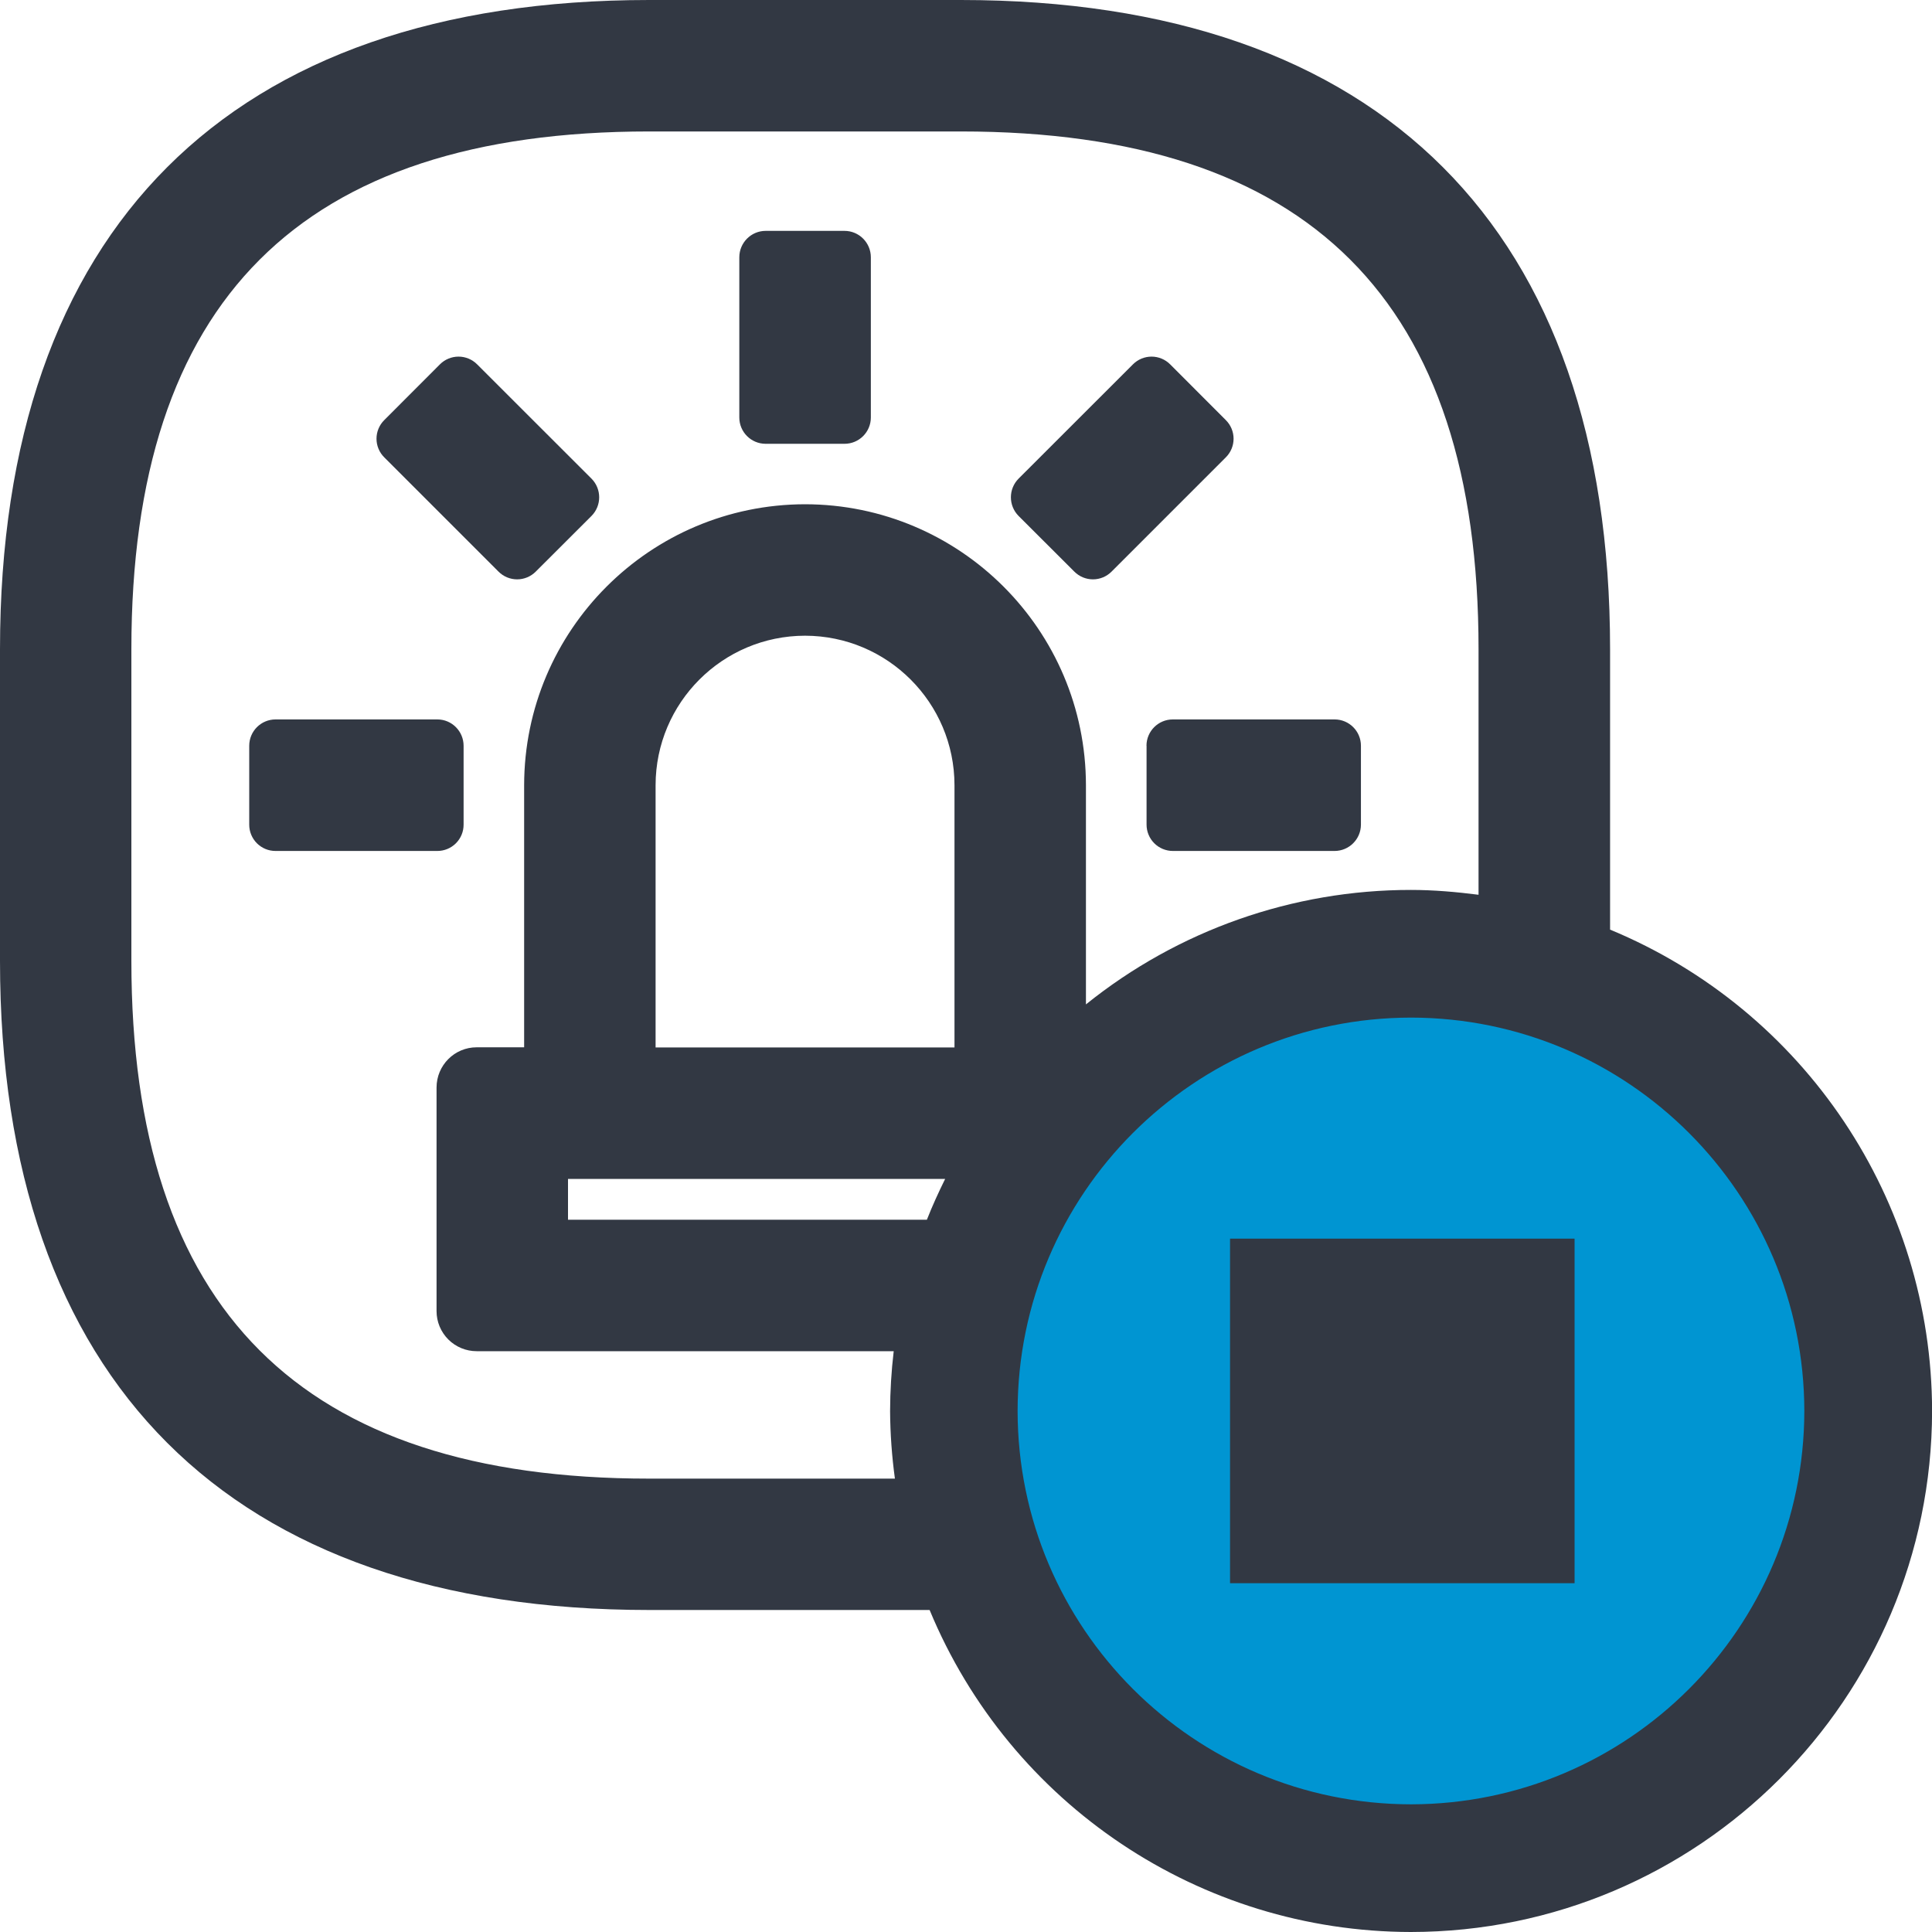
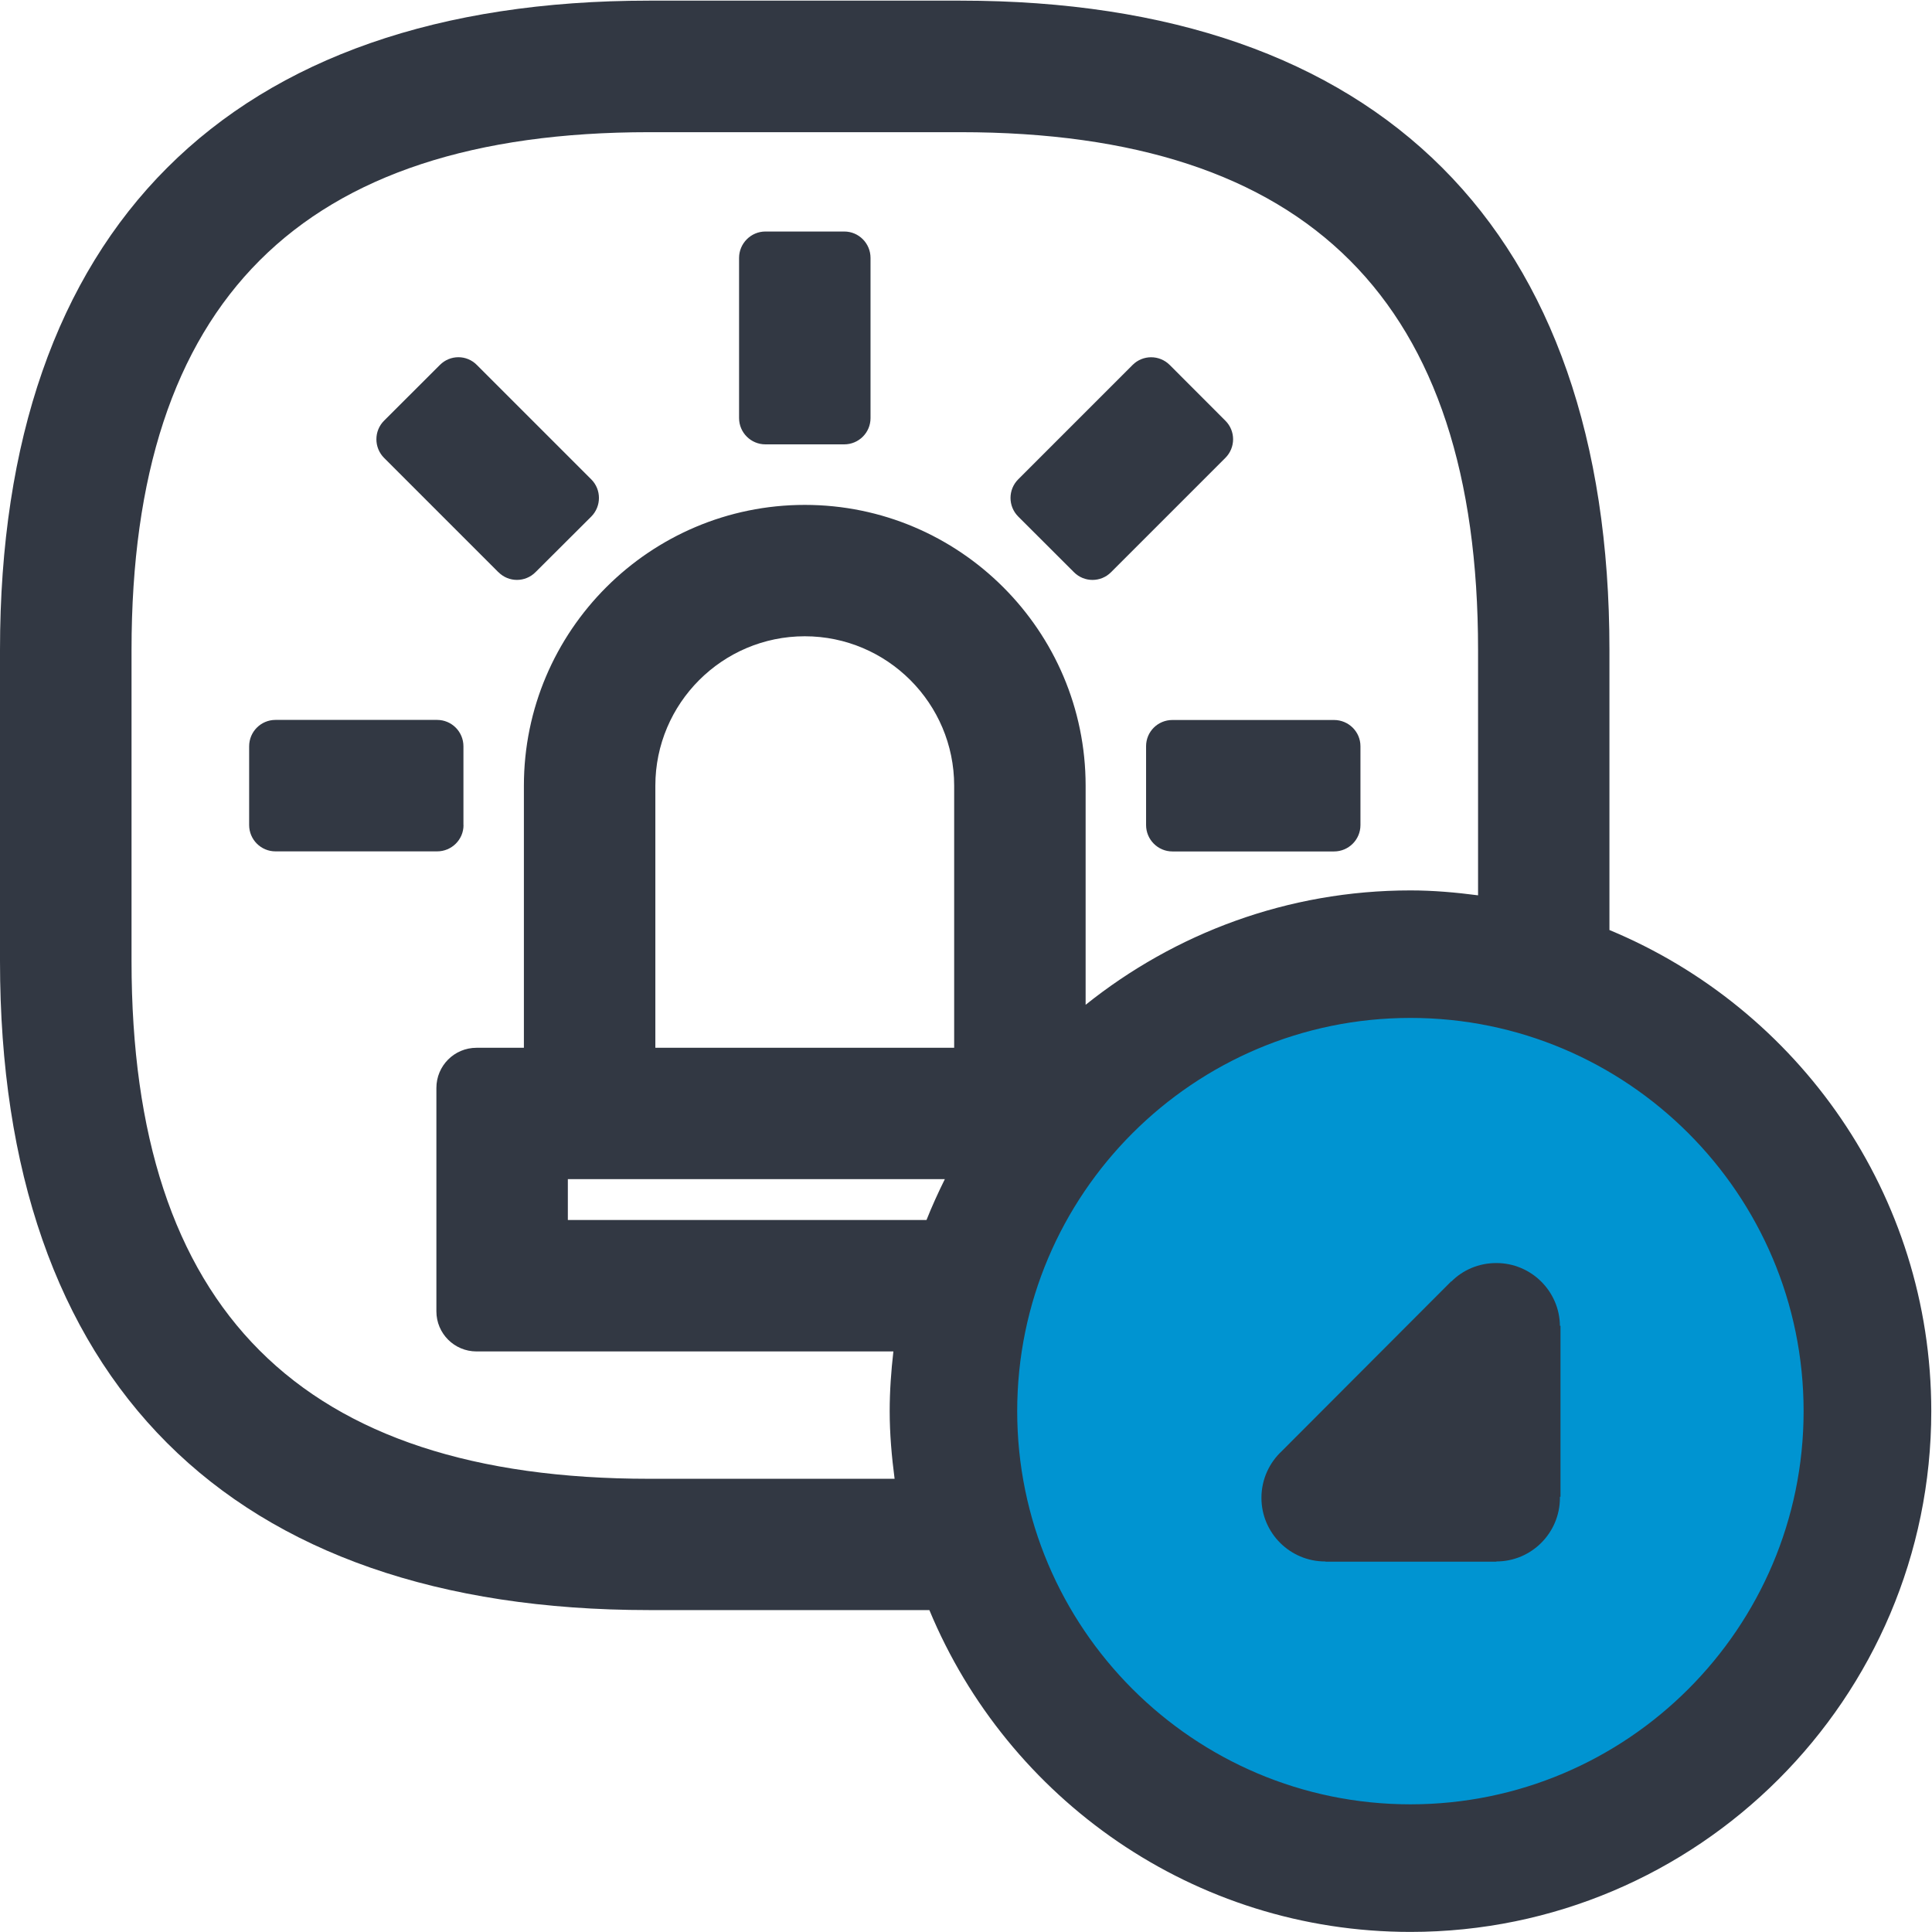
<svg xmlns="http://www.w3.org/2000/svg" width="24" height="24" viewBox="0 0 24 24">
  <g fill="none" fill-rule="evenodd">
-     <path fill="#0095D2" d="M23.114 17.527a5.693 5.693 0 0 0-5.694-5.693 5.693 5.693 0 1 0 5.694 5.693" />
-     <path fill="#323843" d="M6.193 7.101l-1.42-1.42a.326.326 0 0 1 0-.462l.692-.693a.326.326 0 0 1 .462 0l1.421 1.42a.329.329 0 0 1 0 .463l-.693.692a.326.326 0 0 1-.462 0zm3.318-1.588a.327.327 0 0 1-.327-.327v-1.99c0-.181.147-.328.327-.328h.98c.18 0 .327.147.327.328v1.99a.327.327 0 0 1-.327.327h-.98zm-3.752 4.73a.326.326 0 0 1-.327.328H3.423a.326.326 0 0 1-.327-.327v-.98c0-.18.146-.327.327-.327h2.01c.18 0 .326.147.326.328v.979zm7.587-3.142l-.693-.692a.329.329 0 0 1 0-.463l1.421-1.42a.326.326 0 0 1 .462 0l.692.693a.326.326 0 0 1 0 .462l-1.42 1.42a.326.326 0 0 1-.462 0zm.896 2.163c0-.18.146-.327.327-.327h2.01c.18 0 .327.146.327.327v.98a.328.328 0 0 1-.328.327H14.57a.327.327 0 0 1-.327-.328v-.979zm3.286 13.15a4.892 4.892 0 0 0 4.886-4.886 4.892 4.892 0 0 0-4.886-4.887 4.892 4.892 0 0 0-4.887 4.887 4.892 4.892 0 0 0 4.887 4.886zm-9.384-9.402h3.713V9.754a1.859 1.859 0 0 0-1.856-1.857 1.859 1.859 0 0 0-1.857 1.857v3.258zm3.37 2.14c.068-.173.145-.341.227-.507H7.056v.507h4.457zm-2.948 3.216h2.551a6.474 6.474 0 0 1-.06-.84 6.5 6.5 0 0 1 .045-.743h-5.18a.498.498 0 0 1-.499-.498V13.51c0-.276.223-.5.498-.5h.59V9.755A3.495 3.495 0 0 1 10 6.264a3.494 3.494 0 0 1 3.49 3.49v2.723a6.433 6.433 0 0 1 4.037-1.422c.285 0 .564.025.84.06v-3.05c0-4.328-2.104-6.432-6.432-6.432h-3.87c-4.329 0-6.433 2.104-6.433 6.432v3.87c0 4.329 2.104 6.433 6.432 6.433h.501zm11.435-6.82a6.482 6.482 0 0 1 4 5.98A6.48 6.48 0 0 1 17.527 24a6.481 6.481 0 0 1-5.979-4H8.066C2.85 20 0 17.15 0 11.937V8.065C0 2.85 2.85 0 8.065 0h3.871c5.215 0 8.065 2.85 8.065 8.065v3.483zm-4.721 8.119v-4.28h4.28v4.28h-4.28z" />
+     <path fill="#0094D1" d="M23.222 17.536c0-3.145-2.55-5.693-5.694-5.693s-5.693 2.548-5.693 5.693c0 3.146 2.549 5.694 5.693 5.694 3.145 0 5.694-2.548 5.694-5.694" />
+     <path fill="#323843" d="M18.029 15.92c.143-.144.34-.23.559-.23.433 0 .785.348.79.78h.007v2.123h-.007v.013c0 .436-.353.791-.79.791v.003h-2.122v-.003h-.005c-.437 0-.791-.355-.791-.79 0-.23.098-.437.254-.582l2.104-2.108.001.002z" />
+     <path fill="#323843" d="M6.191 7.108l-1.42-1.42c-.127-.128-.127-.335 0-.462l.692-.691c.128-.13.335-.13.462 0l1.42 1.42c.127.127.127.334 0 .462l-.692.69c-.128.129-.335.129-.462 0zM9.508 5.52c-.18 0-.327-.146-.327-.327V3.204c0-.18.147-.328.327-.328h.98c.18 0 .326.147.326.328v1.99c0 .18-.146.326-.327.326h-.98zm-3.75 4.73c0 .18-.147.326-.328.326H3.422c-.18 0-.327-.146-.327-.327v-.978c0-.181.146-.328.327-.328H5.43c.181 0 .327.147.327.328v.978zm7.583-3.142l-.692-.691c-.128-.128-.128-.335 0-.463l1.42-1.42c.127-.128.334-.128.462 0l.691.692c.128.127.128.334 0 .462l-1.42 1.42c-.127.128-.334.128-.461 0zm.896 2.162c0-.181.146-.326.327-.326h2.008c.18 0 .328.145.328.326v.98c0 .18-.147.327-.328.327h-2.008c-.181 0-.327-.148-.327-.328v-.98zm3.284 13.144c2.693 0 4.884-2.19 4.884-4.884 0-2.695-2.19-4.885-4.884-4.885-2.694 0-4.885 2.19-4.885 4.885 0 2.693 2.191 4.884 4.885 4.884zm-9.38-9.398h3.712V9.76c0-1.023-.833-1.856-1.856-1.856-1.023 0-1.856.833-1.856 1.856v3.257zm3.368 2.14c.069-.174.146-.342.228-.508H7.054v.507h4.455zM8.563 18.37h2.55c-.036-.276-.061-.555-.061-.84 0-.252.018-.498.046-.742H5.919c-.275 0-.498-.223-.498-.498v-2.775c0-.276.223-.499.498-.499h.589V9.76c0-1.923 1.565-3.488 3.49-3.488 1.923 0 3.488 1.565 3.488 3.488v2.722c1.108-.887 2.509-1.421 4.035-1.421.285 0 .564.025.84.061V8.072c0-4.327-2.103-6.43-6.43-6.43H8.064c-4.327 0-6.43 2.103-6.43 6.43v3.868c0 4.327 2.103 6.43 6.43 6.43h.5zm11.43-6.817c2.344.973 3.998 3.284 3.998 5.977 0 3.568-2.903 6.469-6.47 6.469-2.692 0-5.003-1.653-5.976-3.998H8.063C2.848 20.001 0 17.153 0 11.941V8.072C0 2.857 2.849.008 8.062.008H11.931c5.213 0 8.062 2.85 8.062 8.062V11.553z" />
  </g>
</svg>
